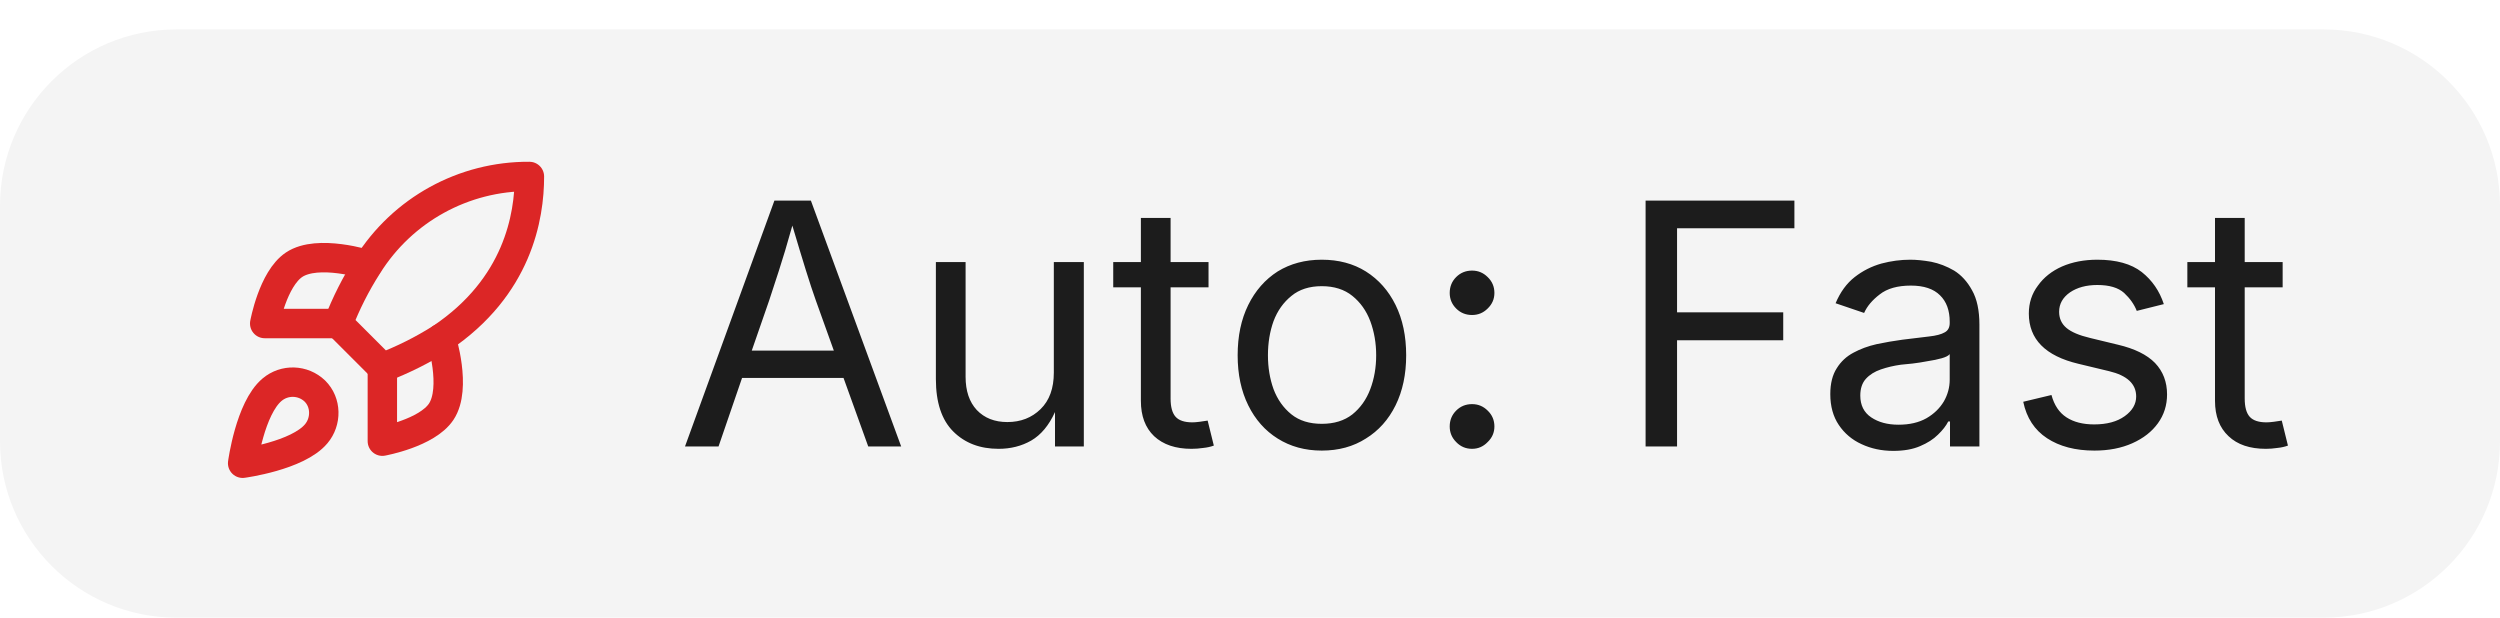
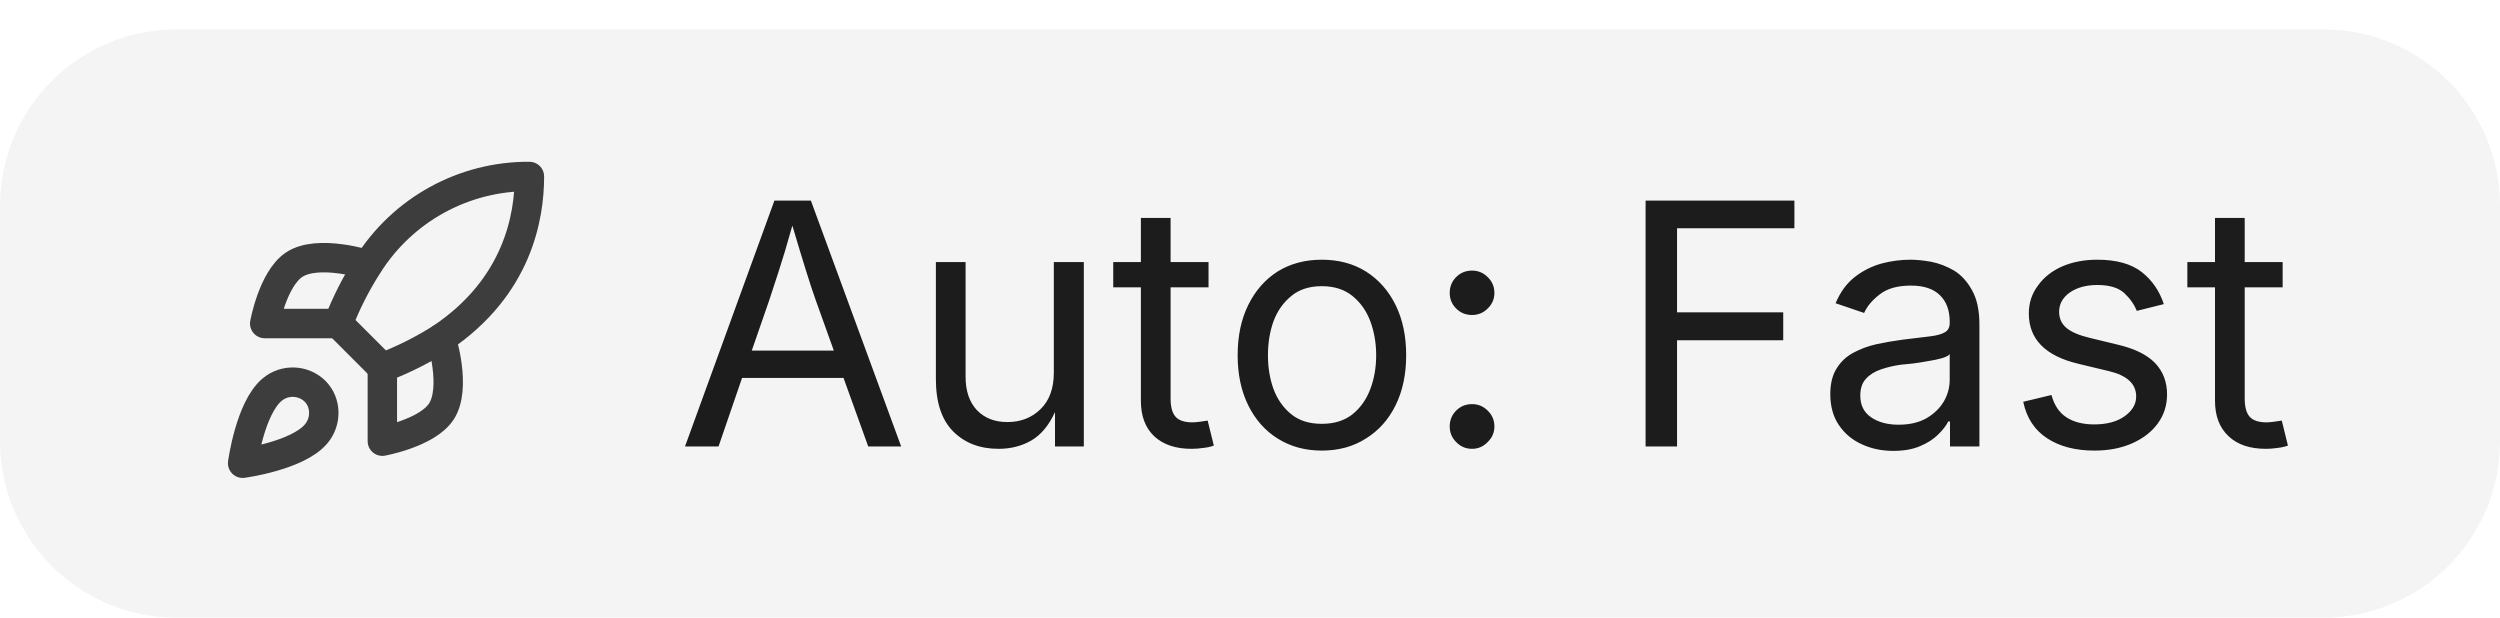
<svg xmlns="http://www.w3.org/2000/svg" width="85" height="21" viewBox="0 0 85 21">
  <g transform="translate(0 1)">
-     <style>.f{fill:#f4f4f4}.t{fill:#1c1c1c}.d{fill:#c3c3c3}.i{stroke:#dc2626}.b{fill:#dc2626}@media (prefers-color-scheme:dark){.f{fill:#3d3d3d}.t{fill:#f4f4f4}.d{fill:#7d7d7d}.i{stroke:#ff4d4f}.b{fill:#ff4d4f}}</style>
+     <style>.f{fill:#f4f4f4}.t{fill:#1c1c1c}.d{fill:#c3c3c3}.i{stroke:#3d3d3d}.b{fill:#3d3d3d}@media (prefers-color-scheme:dark){.f{fill:#3d3d3d}.t{fill:#f4f4f4}.d{fill:#7d7d7d}.i{stroke:#dfdfdf}.b{fill:#dfdfdf}}</style>
    <rect width="85" height="20" rx="6" class="f" />
    <g transform="translate(7 4) scale(0.5)" fill="none" class="i" stroke-width="2" stroke-linecap="round" stroke-linejoin="round">
      <path d="M4.5 16.5c-1.5 1.26-2 5-2 5s3.74-.5 5-2c.71-.84.7-2.13-.09-2.91a2.18 2.18 0 0 0-2.91-.09z" />
      <path d="m12 15-3-3a22 22 0 0 1 2-3.95A12.88 12.88 0 0 1 22 2c0 2.72-.78 7.5-6 11a22.35 22.35 0 0 1-4 2z" />
      <path d="M9 12H4s.55-3.03 2-4c1.62-1.08 5 0 5 0" />
      <path d="M12 15v5s3.03-.55 4-2c1.08-1.62 0-5 0-5" />
    </g>
    <path d="M23.29 14.18 26.33 5.82H27.57L30.64 14.18H29.52L28.68 11.85H25.23L24.43 14.18ZM25.56 10.92H28.35L27.74 9.22Q27.59 8.8 27.4 8.19Q27.21 7.58 26.94 6.67Q26.68 7.6 26.48 8.21Q26.28 8.83 26.15 9.22ZM33.95 14.26Q33 14.26 32.41 13.67Q31.82 13.08 31.82 11.89V7.91H32.83V11.81Q32.83 12.53 33.21 12.94Q33.6 13.35 34.25 13.35Q34.93 13.35 35.38 12.91Q35.83 12.47 35.83 11.67V7.91H36.85V14.18H35.87V13.01Q35.56 13.69 35.06 13.98Q34.57 14.26 33.95 14.26ZM41.09 7.91V8.77H39.8V12.55Q39.8 12.98 39.97 13.17Q40.14 13.36 40.54 13.36Q40.64 13.36 40.79 13.34Q40.94 13.32 41.06 13.3L41.27 14.15Q41.11 14.21 40.91 14.23Q40.71 14.26 40.51 14.26Q39.7 14.26 39.24 13.83Q38.79 13.4 38.79 12.63V8.77H37.85V7.91H38.79V6.41H39.8V7.91ZM44.94 14.32Q44.09 14.32 43.44 13.91Q42.8 13.51 42.44 12.78Q42.08 12.05 42.08 11.08Q42.08 10.1 42.44 9.37Q42.8 8.64 43.44 8.23Q44.09 7.83 44.94 7.83Q45.8 7.83 46.44 8.23Q47.09 8.64 47.45 9.37Q47.81 10.1 47.81 11.08Q47.81 12.05 47.45 12.78Q47.09 13.51 46.44 13.91Q45.8 14.32 44.94 14.32ZM44.94 13.41Q45.57 13.41 45.98 13.09Q46.39 12.76 46.59 12.23Q46.79 11.7 46.79 11.08Q46.79 10.46 46.59 9.92Q46.39 9.39 45.98 9.06Q45.57 8.73 44.94 8.73Q44.31 8.73 43.91 9.06Q43.5 9.39 43.3 9.92Q43.11 10.45 43.11 11.08Q43.11 11.7 43.3 12.23Q43.5 12.76 43.91 13.09Q44.31 13.41 44.94 13.41ZM50.05 14.26Q49.73 14.26 49.51 14.03Q49.29 13.81 49.29 13.5Q49.29 13.18 49.51 12.96Q49.73 12.74 50.05 12.74Q50.36 12.74 50.58 12.96Q50.81 13.18 50.81 13.5Q50.81 13.81 50.58 14.03Q50.36 14.26 50.05 14.26ZM50.05 9.71Q49.73 9.71 49.51 9.49Q49.29 9.27 49.29 8.96Q49.29 8.64 49.51 8.42Q49.73 8.2 50.05 8.2Q50.36 8.2 50.58 8.42Q50.81 8.64 50.81 8.96Q50.81 9.27 50.58 9.49Q50.36 9.71 50.05 9.71ZM55.95 14.18V5.82H61.01V6.76H57.02V9.62H60.63V10.57H57.02V14.18ZM64.37 14.33Q63.78 14.33 63.29 14.1Q62.81 13.88 62.52 13.45Q62.23 13.02 62.23 12.4Q62.23 11.86 62.45 11.52Q62.66 11.18 63.02 10.99Q63.37 10.8 63.81 10.7Q64.24 10.61 64.68 10.55Q65.24 10.48 65.59 10.44Q65.95 10.4 66.12 10.3Q66.29 10.21 66.29 9.98V9.94Q66.29 9.36 65.96 9.04Q65.63 8.71 64.97 8.71Q64.29 8.71 63.91 9.01Q63.53 9.3 63.38 9.64L62.41 9.31Q62.65 8.74 63.06 8.42Q63.47 8.1 63.97 7.96Q64.46 7.83 64.95 7.83Q65.26 7.83 65.66 7.9Q66.06 7.98 66.44 8.2Q66.81 8.43 67.05 8.87Q67.3 9.31 67.3 10.04V14.18H66.3V13.33H66.24Q66.13 13.55 65.89 13.78Q65.66 14.01 65.28 14.17Q64.91 14.33 64.37 14.33ZM64.55 13.44Q65.11 13.44 65.5 13.22Q65.88 13 66.09 12.65Q66.29 12.3 66.29 11.91V11.04Q66.23 11.12 66.02 11.18Q65.81 11.24 65.54 11.28Q65.28 11.33 65.03 11.36Q64.78 11.39 64.63 11.4Q64.27 11.45 63.95 11.56Q63.63 11.67 63.44 11.88Q63.25 12.09 63.25 12.45Q63.25 12.94 63.62 13.19Q63.99 13.44 64.55 13.44ZM71.21 14.32Q70.24 14.32 69.6 13.9Q68.96 13.48 68.79 12.66L69.75 12.43Q69.89 12.95 70.26 13.19Q70.63 13.43 71.2 13.43Q71.85 13.43 72.24 13.15Q72.63 12.87 72.63 12.48Q72.63 11.84 71.71 11.62L70.67 11.37Q68.98 10.97 68.98 9.66Q68.98 9.12 69.29 8.71Q69.59 8.29 70.11 8.06Q70.64 7.83 71.31 7.83Q72.28 7.83 72.82 8.25Q73.35 8.67 73.57 9.34L72.65 9.57Q72.52 9.24 72.22 8.96Q71.92 8.69 71.31 8.69Q70.75 8.69 70.38 8.94Q70.01 9.2 70.01 9.6Q70.01 9.94 70.26 10.15Q70.51 10.36 71.06 10.49L72.01 10.72Q72.86 10.92 73.27 11.34Q73.68 11.77 73.68 12.41Q73.68 12.96 73.37 13.39Q73.06 13.82 72.5 14.07Q71.94 14.32 71.21 14.32ZM77.61 7.91V8.77H76.32V12.55Q76.32 12.98 76.49 13.17Q76.66 13.36 77.06 13.36Q77.16 13.36 77.31 13.34Q77.46 13.32 77.58 13.3L77.79 14.15Q77.63 14.21 77.43 14.23Q77.23 14.26 77.04 14.26Q76.22 14.26 75.77 13.83Q75.31 13.4 75.31 12.63V8.77H74.37V7.91H75.31V6.41H76.32V7.91Z" class="t" />
  </g>
</svg>
